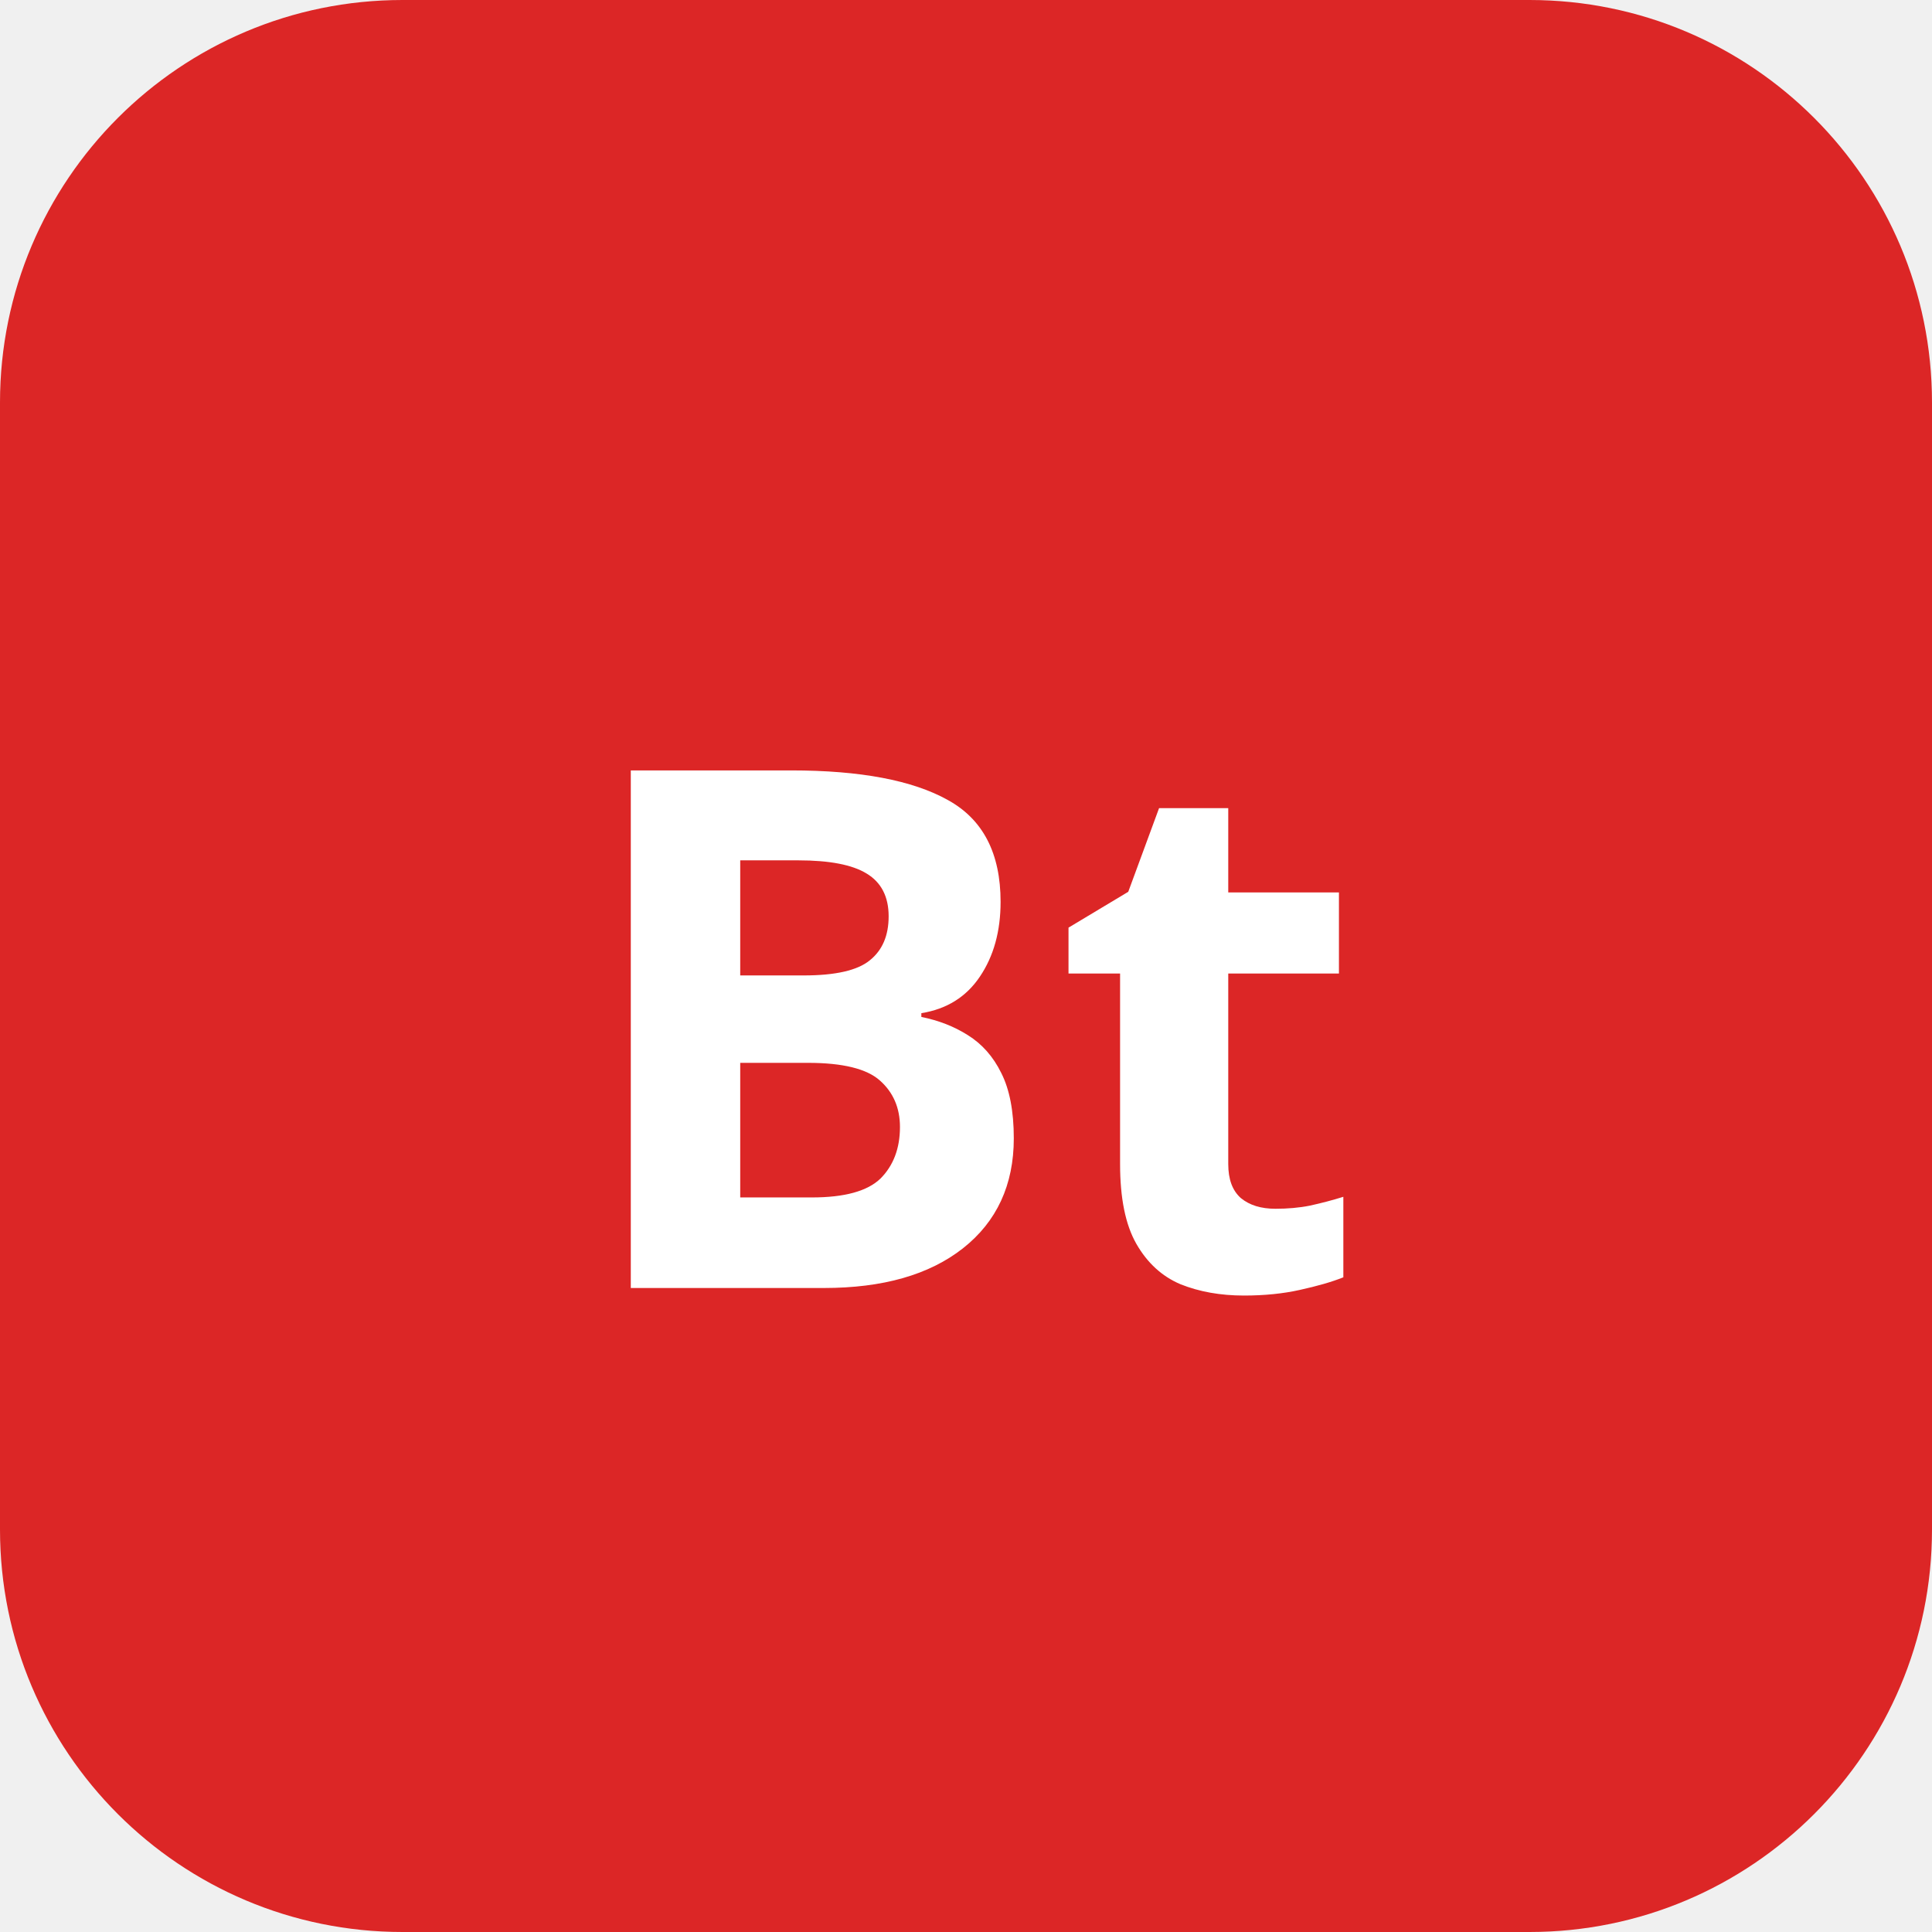
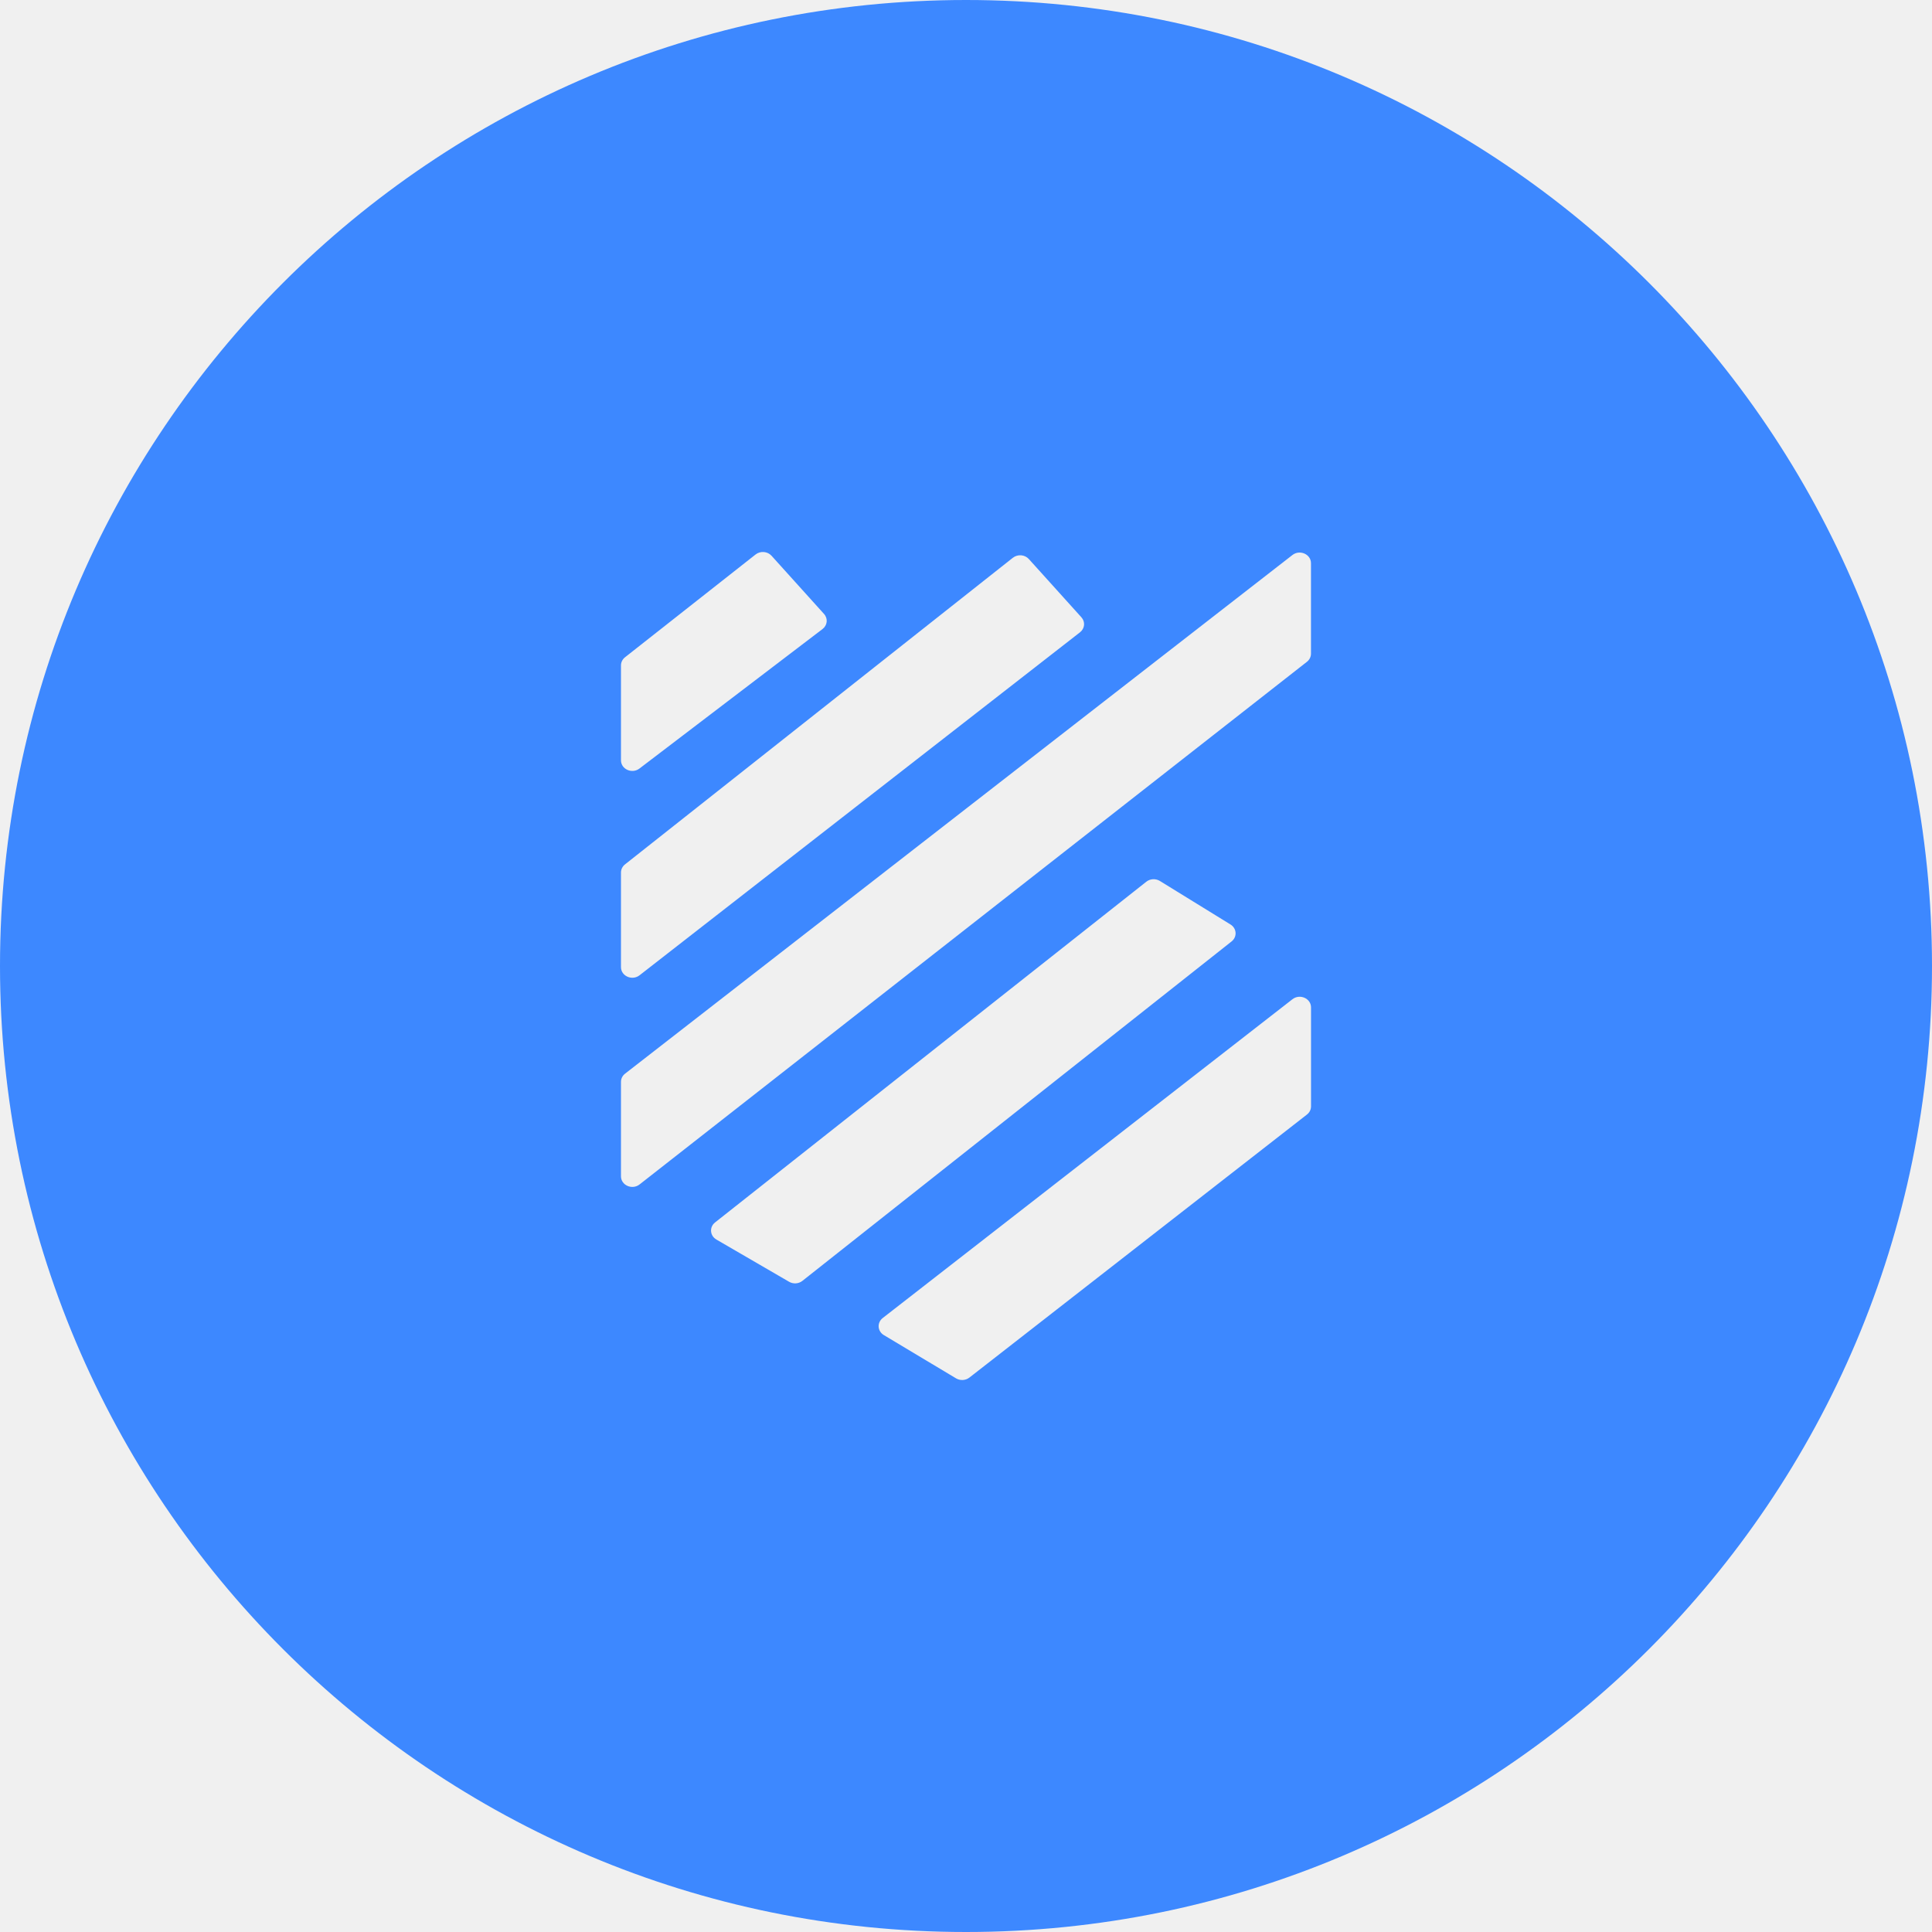
- <svg xmlns="http://www.w3.org/2000/svg" viewBox="0 0 48 48" fill="none">
-   <rect width="48" height="48" rx="10" fill="#DC2626" />
-   <text x="24" y="32" font-family="system-ui, sans-serif" font-size="18" font-weight="700" fill="white" text-anchor="middle">Bt</text>
+ <svg xmlns="http://www.w3.org/2000/svg" width="6996" height="6996" viewBox="0 0 6996 6996" fill="none">
+   <path d="M3498 0C5429.9 0 6996 1566.11 6996 3498C6996 5429.9 5429.9 6996 3498 6996C1566.11 6996 0 5429.9 0 3498C3.29905e-05 1566.11 1566.11 3.3059e-05 3498 0ZM4747.38 3647.85C4747.37 3615.32 4706.85 3597.53 4680.16 3618.32L3196.46 4772.71C3175.12 4789.3 3177.17 4820.58 3200.56 4834.57L3462.01 4991.18C3477.05 5000.18 3496.59 4999.03 3510.33 4988.33L4732.58 4035.93C4741.98 4028.63 4747.37 4017.84 4747.38 4006.4V3647.85ZM4200.02 3190.05C4184.83 3180.71 4164.89 3181.81 4151.05 3192.75L2589.34 4426.59C2568.04 4443.44 2570.49 4474.82 2594.18 4488.56L2857.49 4641.47C2872.58 4650.27 2891.99 4648.92 2905.56 4638.17L4459.67 3409.08C4480.61 3392.54 4478.66 3361.75 4455.77 3347.66L4200.02 3190.05ZM4747.21 2039.37C4747.21 2006.84 4706.73 1989.04 4680 2009.81L2263.46 3887.85C2254.07 3895.15 2248.64 3905.99 2248.64 3917.39V4259.54C2248.64 4292.12 2289.26 4309.91 2315.97 4288.97L4732.52 2396.47C4741.81 2389.17 4747.21 2378.38 4747.21 2367V2039.37ZM3725.54 2024.31C3710.9 2008.11 3685.07 2006.06 3667.73 2019.75L2263.2 3130.08C2253.97 3137.38 2248.64 3148.13 2248.64 3159.42V3502.07C2248.64 3534.6 2289.16 3552.39 2315.88 3531.61L3910.79 2289.65C3928.33 2276.01 3930.63 2251.63 3915.89 2235.34L3725.54 2024.31ZM2793.82 2012.44C2779.22 1996.27 2753.4 1994.2 2736.09 2007.83L2263.26 2380.06C2253.99 2387.36 2248.64 2398.12 2248.64 2409.46V2753.15C2248.64 2785.51 2288.74 2803.37 2315.54 2782.94L2978.51 2277.8C2996.31 2264.23 2998.76 2239.63 2983.95 2223.22L2793.82 2012.44Z" fill="url(#paint0_linear_30_5)" />
+   <defs>
+     <linearGradient id="paint0_linear_30_5" x1="3498" y1="0" x2="3498" y2="6996" gradientUnits="userSpaceOnUse">
+       <stop stop-color="#3D88FF" />
+       <stop offset="0.703" stop-color="#3D88FF" />
+     </linearGradient>
+   </defs>
</svg>
